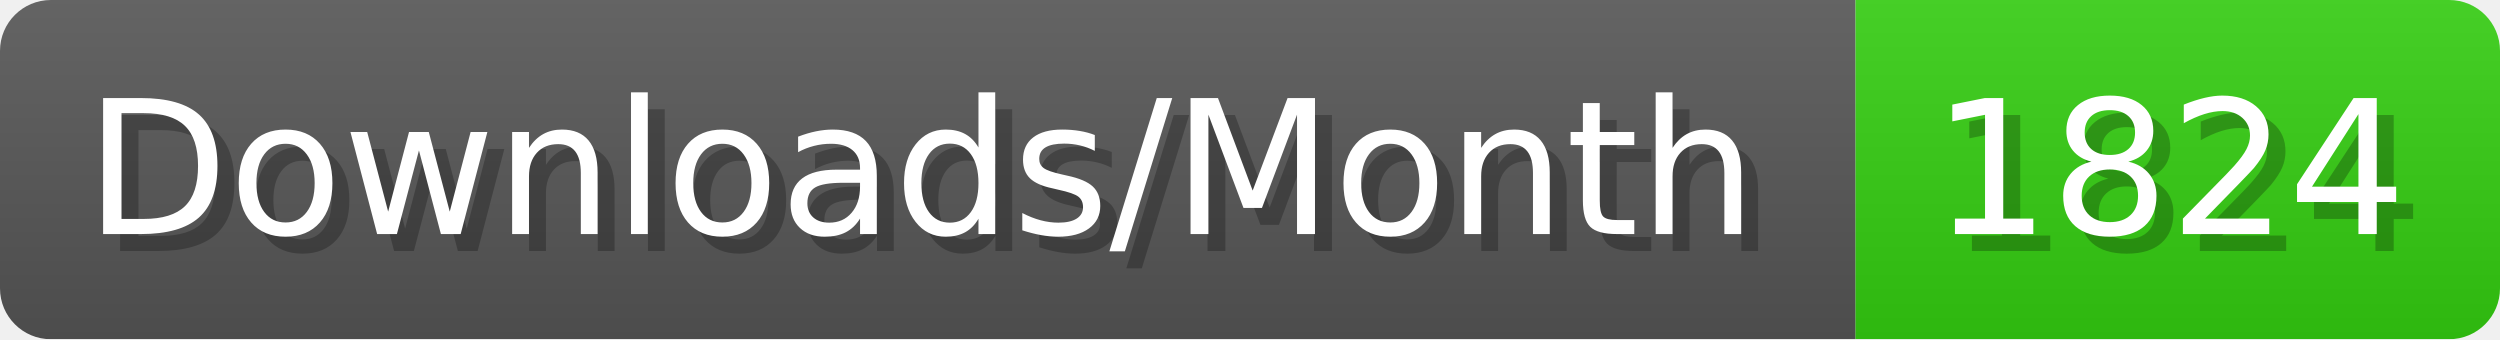
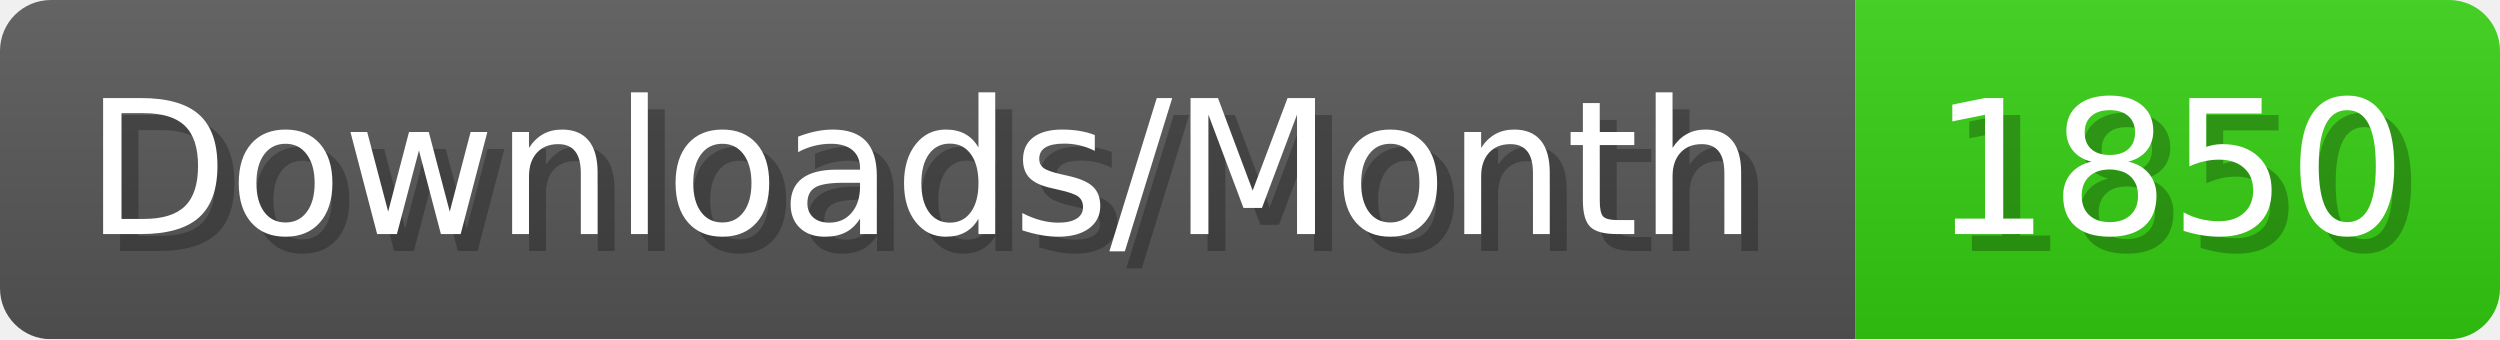
- <svg xmlns="http://www.w3.org/2000/svg" width="147.4" height="20" viewBox="0 0 1474 200" role="img" aria-label="Downloads/Month: 1824">
+ <svg xmlns="http://www.w3.org/2000/svg" width="147.4" height="20" viewBox="0 0 1474 200" role="img" aria-label="Downloads/Month: 1850">
  <linearGradient id="YlXUI" x2="0" y2="100%">
    <stop offset="0" stop-opacity=".1" stop-color="#EEE" />
    <stop offset="1" stop-opacity=".1" />
  </linearGradient>
  <mask id="JHhop">
    <rect width="1474" height="200" rx="30" fill="#FFF" />
  </mask>
  <g mask="url(#JHhop)">
    <rect width="1094" height="200" fill="#555" />
    <rect width="380" height="200" fill="#3C1" x="1094" />
    <rect width="1474" height="200" fill="url(#YlXUI)" />
  </g>
  <g aria-hidden="true" fill="#fff" text-anchor="start" font-family="Verdana,DejaVu Sans,sans-serif" font-size="110">
    <text x="60" y="148" textLength="994" fill="#000" opacity="0.25">Downloads/Month</text>
    <text x="50" y="138" textLength="994">Downloads/Month</text>
-     <text x="1149" y="148" textLength="280" fill="#000" opacity="0.25">1824</text>
-     <text x="1139" y="138" textLength="280">1824</text>
+     <text x="1149" y="148" textLength="280" fill="#000" opacity="0.25">1850</text>
+     <text x="1139" y="138" textLength="280">1850</text>
  </g>
</svg>
